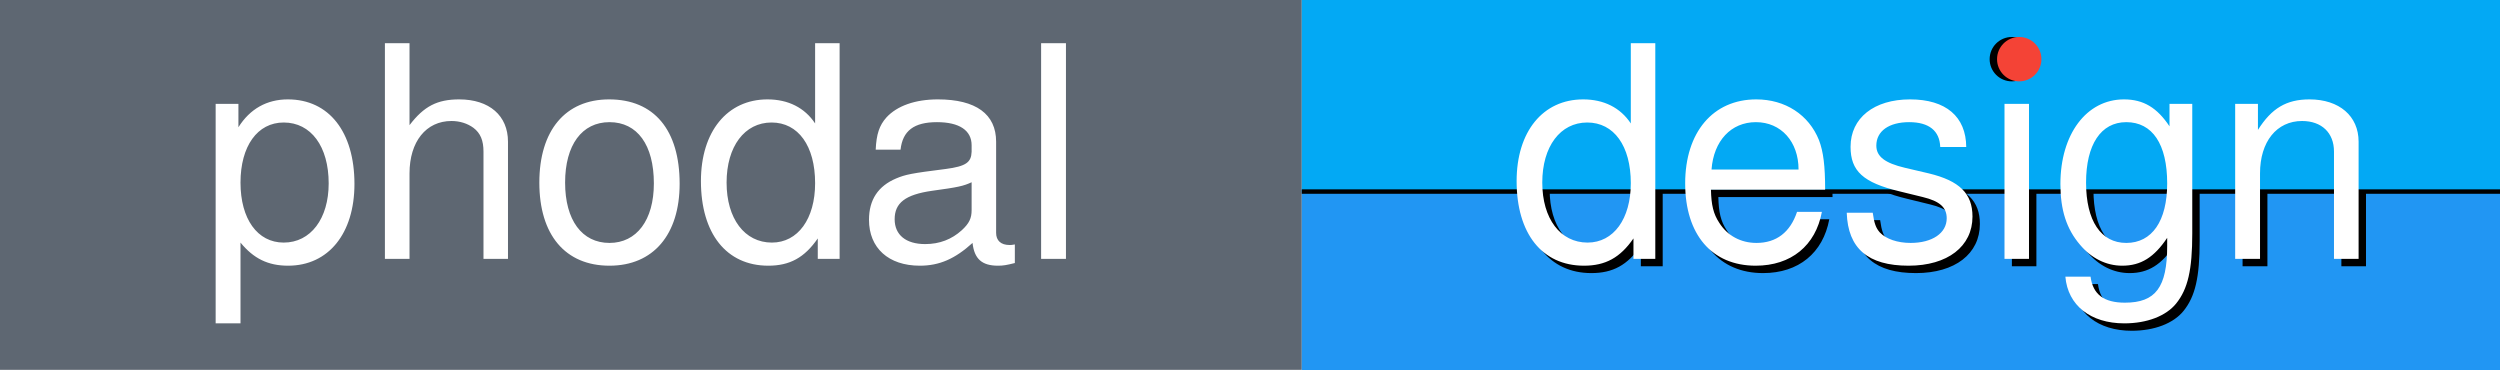
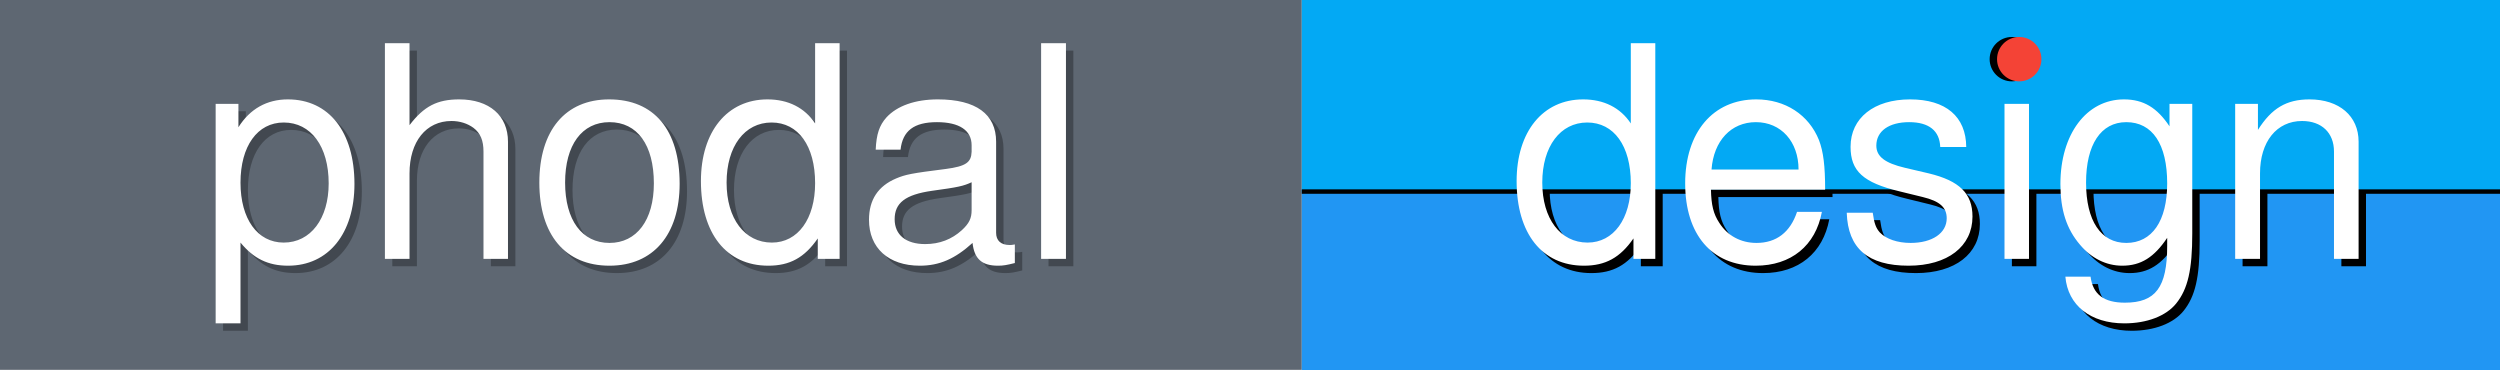
<svg xmlns="http://www.w3.org/2000/svg" baseProfile="full" height="50" version="1.1" width="338">
  <defs />
  <g fill="none" id="shapes">
    <rect fill="#5E6772" height="50" width="176" x="0" y="0" />
-     <rect fill="#2196f3" height="30" width="162" x="176" y="25.5" />
+     <rect fill="#2196f3" height="30" width="162" x="176" y="25.6" />
    <text fill="#000" font-family="Helvetica" font-size="40" stroke-width="4" x="205" y="36">design</text>
    <rect fill="#03a9f4" height="26" width="162" x="176" y="0" />
    <rect fill="#000" height="0.6" width="162" x="176" y="25.6" />
    <text fill="#FFFFFF" font-family="Helvetica" font-size="40" x="204" y="35">design</text>
    <ellipse cx="272" cy="8" fill="#000" rx="3" ry="3" />
    <ellipse cx="273" cy="8" fill="#f44336" rx="3" ry="3" />
+     <text fill="#000" fill-opacity="0.3" font-family="Helvetica" font-size="40" x="28" y="36">phodal</text>
    <text fill="#FFFFFF" font-family="Helvetica" font-size="40" x="27" y="35">phodal</text>
  </g>
</svg>
